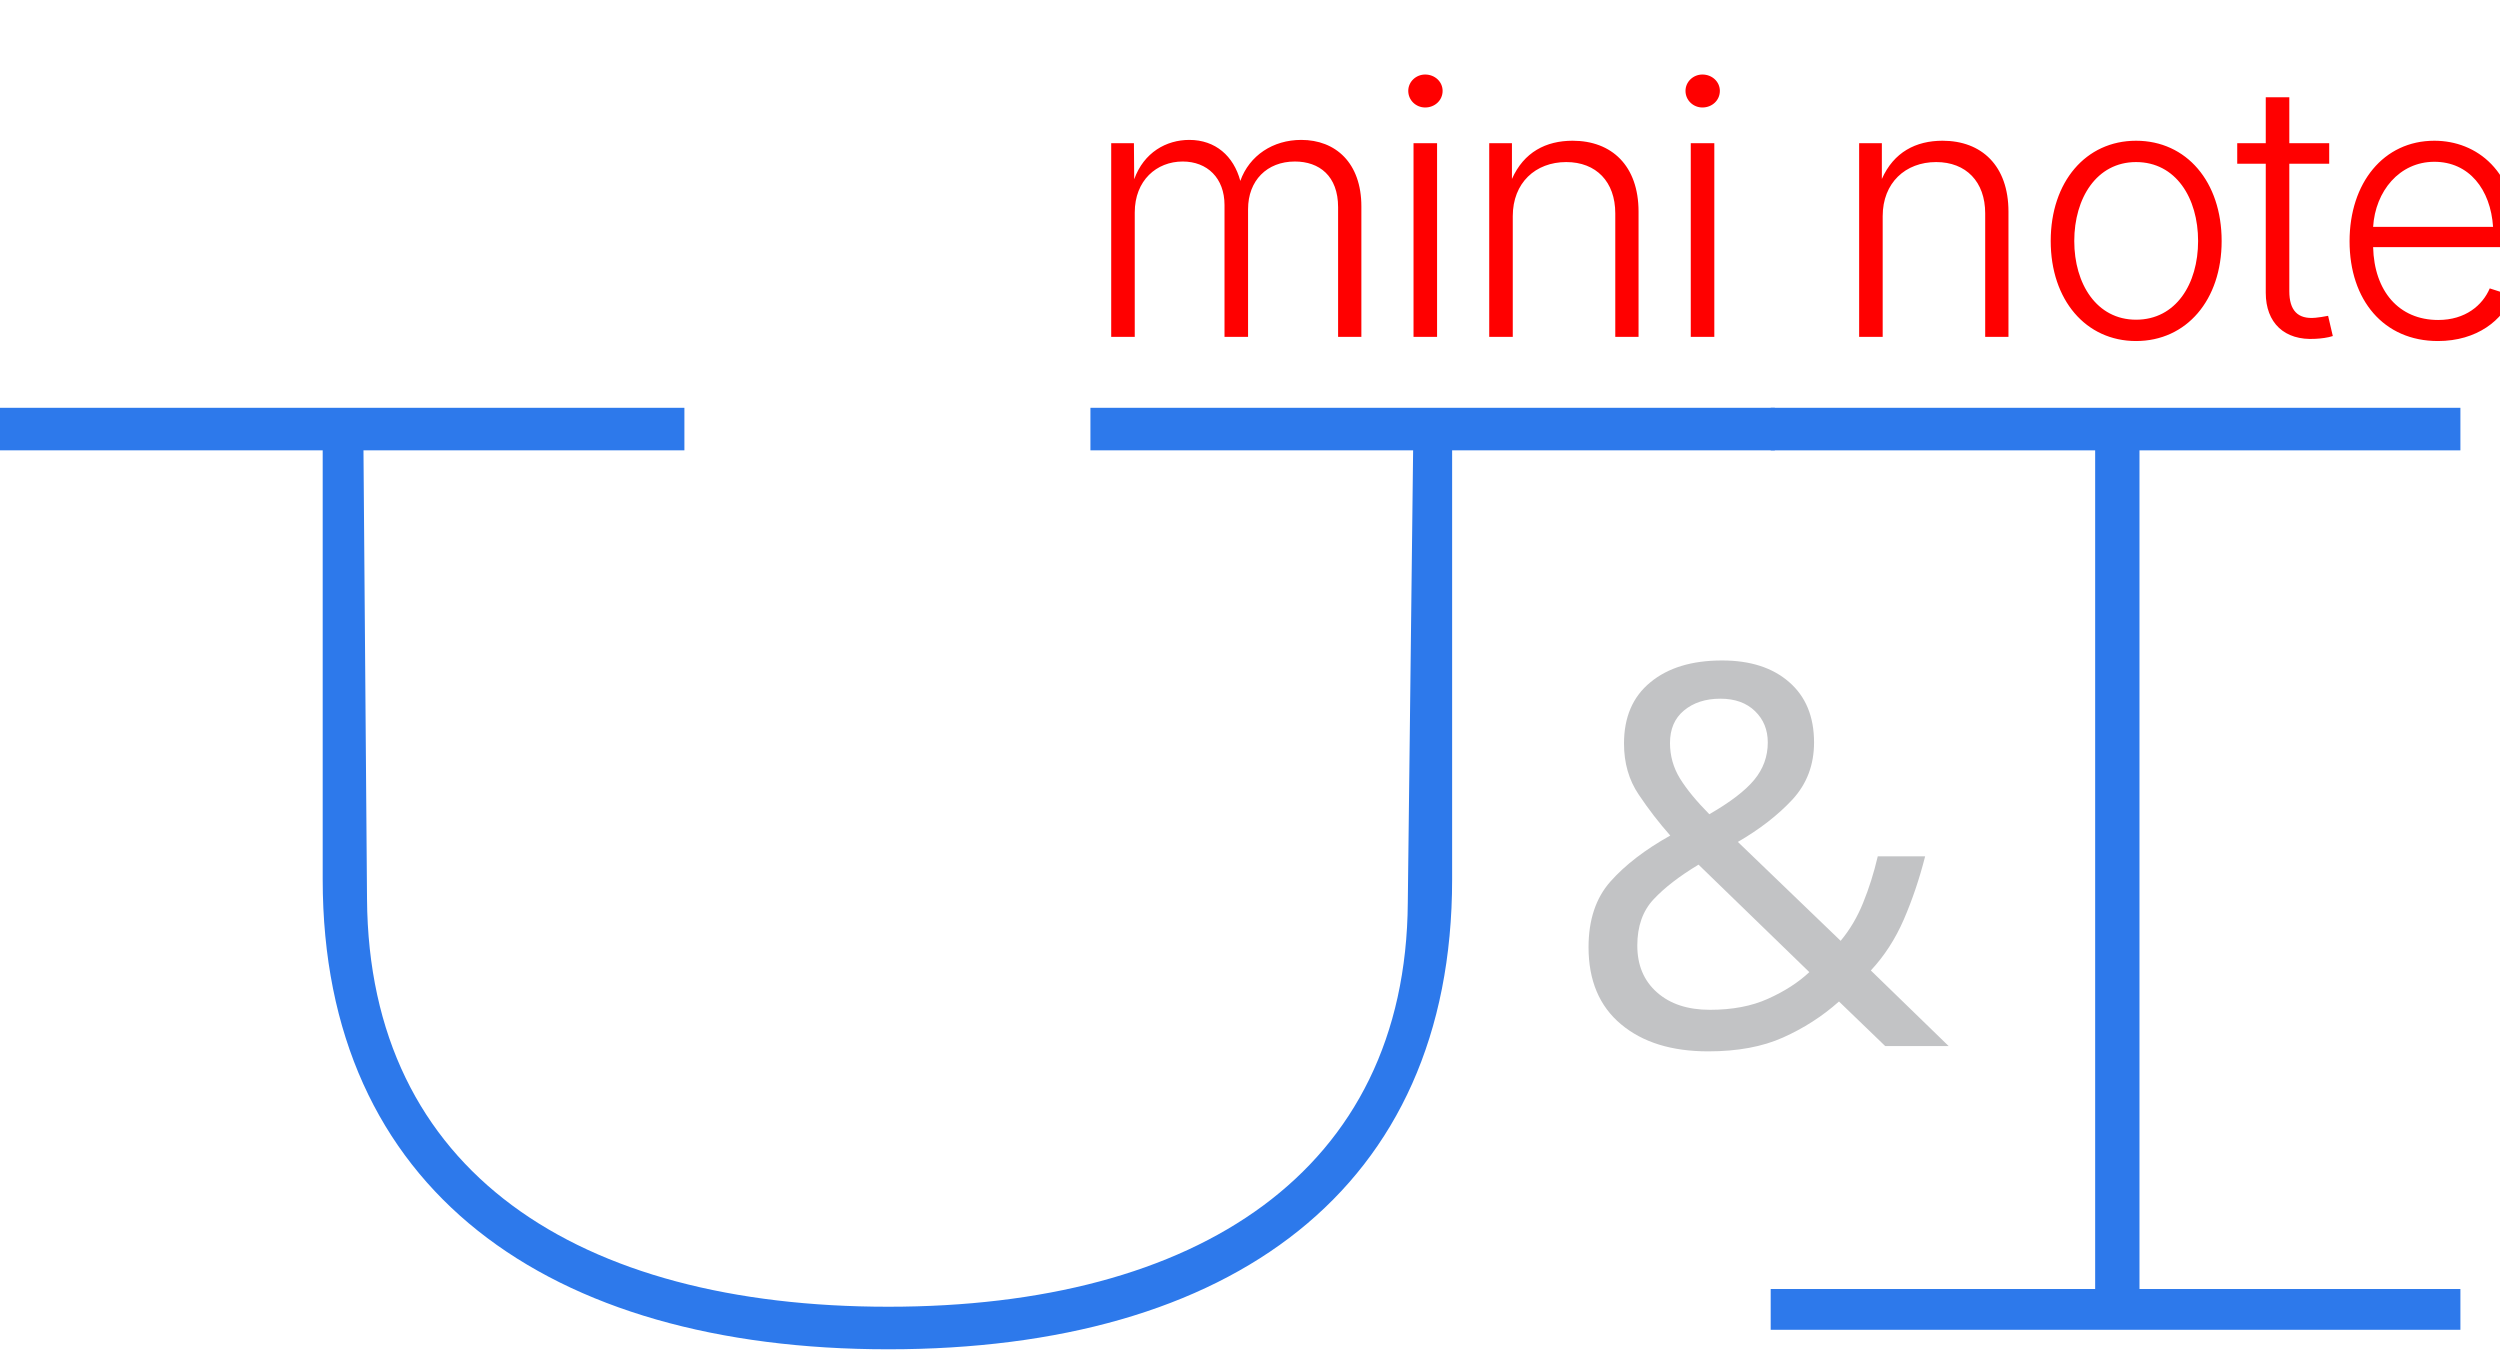
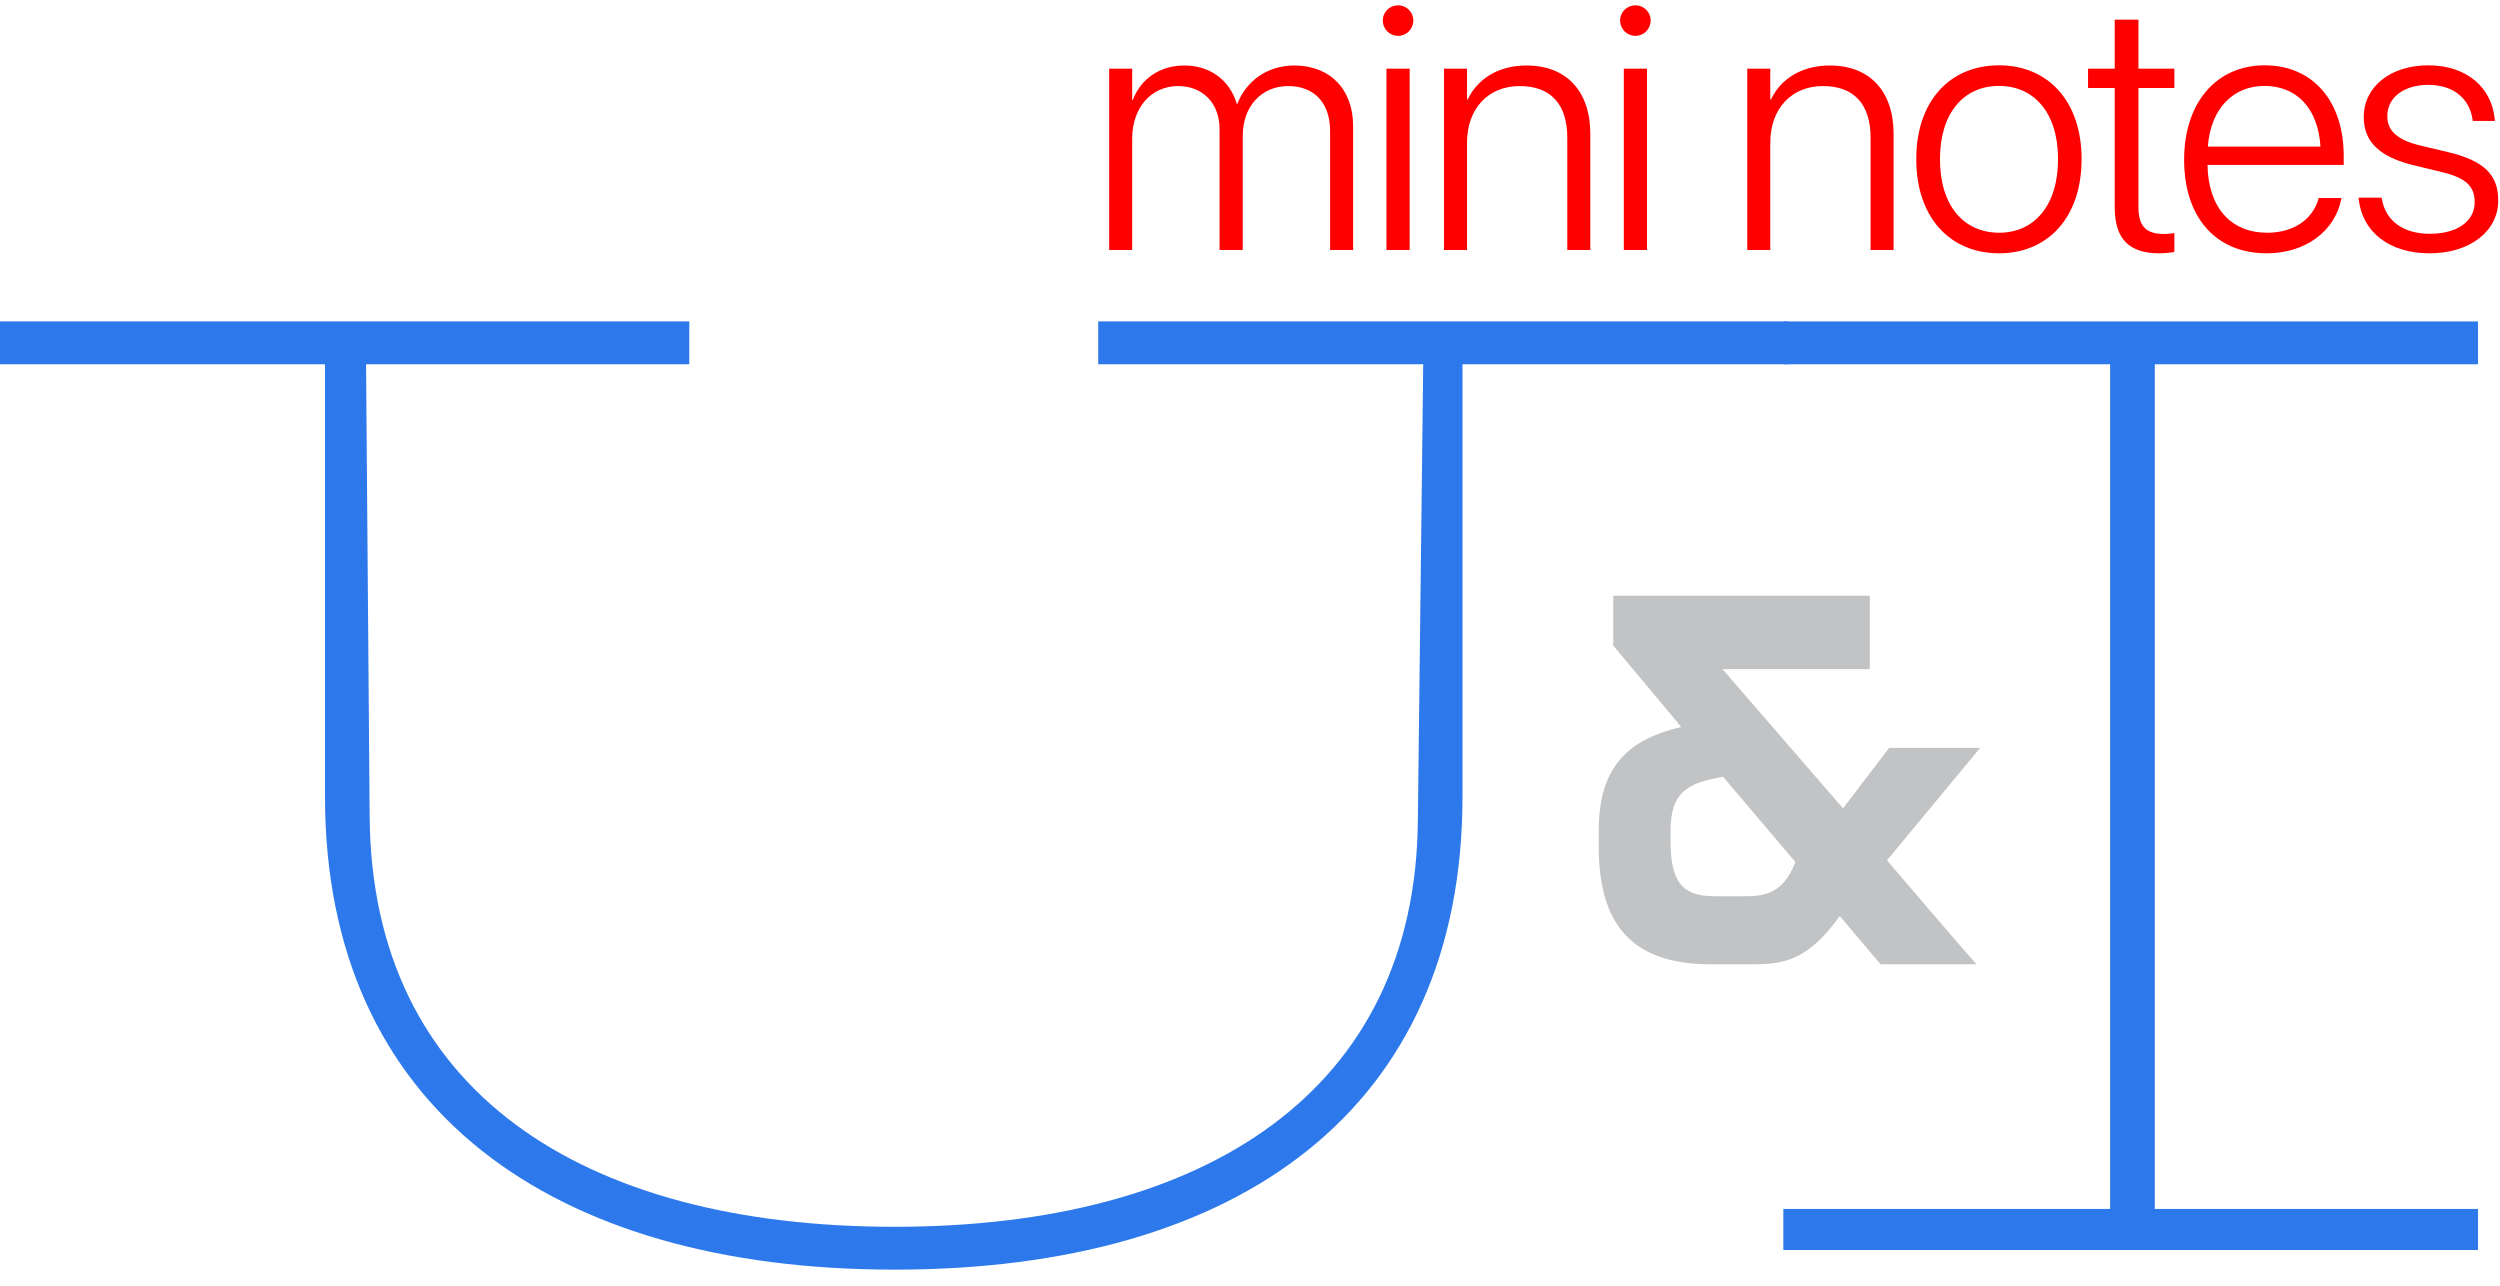
- <svg xmlns="http://www.w3.org/2000/svg" width="141px" height="77px" viewBox="0 0 141 77" version="1.1">
+ <svg xmlns="http://www.w3.org/2000/svg" width="140px" height="72px" viewBox="0 0 140 72" version="1.1">
  <g id="Logo" stroke="none" stroke-width="1" fill="none" fill-rule="evenodd">
-     <g transform="translate(-443, -159)" id="Logo-1">
-       <g transform="translate(443, 159)" id="Text">
-         <text id="&amp;" font-family="SuiGenerisRg-Regular, Sui Generis" font-size="30" font-weight="normal" fill="#C2C3C5">
-           <tspan x="88" y="59">&amp;</tspan>
-         </text>
-         <g id="UI" transform="translate(0, 23)" fill="#2D79EB" fill-rule="nonzero">
+     <g transform="translate(-443, -164)" fill-rule="nonzero" id="Logo-1">
+       <g transform="translate(443, 164.2988)" id="Text">
+         <g id="&amp;" transform="translate(89.53, 33.0612)" fill="#C2C3C5">
+           <path d="M21.15,20.64 C19.47,18.72 17.82,16.77 16.14,14.82 L21.36,8.52 L16.26,8.52 L13.68,11.91 L6.93,4.11 L15.18,4.11 L15.18,0 L0.81,0 L0.81,2.79 L4.62,7.35 C1.8,8.01 0,9.45 0,13.11 L0,14.07 C0,18.45 1.89,20.64 6.27,20.64 L8.61,20.64 C10.47,20.64 11.73,20.37 13.5,17.94 L15.78,20.64 L21.15,20.64 Z M11.01,14.91 C10.29,16.83 9.09,16.83 8.01,16.83 L6.48,16.83 C4.65,16.83 4.02,15.99 4.02,13.74 L4.02,13.2 C4.02,11.04 4.89,10.5 6.96,10.14 L11.01,14.91 Z" id="Shape" />
+         </g>
+         <g id="UI" transform="translate(0, 17.7012)" fill="#2D79EB">
          <path d="M100.1,0 L61.5,0 L61.5,2.4 L79.7,2.4 L79.4,27.9 C79.3,43.1 67.5,50.7 50.1,50.7 C32.6,50.7 20.8,43.1 20.7,27.7 L20.5,2.4 L38.6,2.4 L38.6,0 L0,0 L0,2.4 L18.2,2.4 L18.2,26.6 C18.2,44.1 30.9,53.1 50.1,53.1 C69.4,53.1 81.9,44.1 81.9,26.6 L81.9,2.4 L100.1,2.4 L100.1,0 Z" id="Path" />
          <polygon id="Path" points="138.767 2.4 138.767 0 99.867 0 99.867 2.4 118.167 2.4 118.167 49.7 99.867 49.7 99.867 52 138.767 52 138.767 49.7 120.667 49.7 120.667 2.4" />
        </g>
-         <text id="mini-notes" font-family="SFProDisplay-Light, SF Pro Display" font-size="20" font-weight="300" line-spacing="23" letter-spacing="-0.4" fill="#FF0000">
-           <tspan x="61" y="19">mini notes</tspan>
-         </text>
+         <g id="mini-notes" transform="translate(62.1133, 0)" fill="#FF0000">
+           <path d="M0,13.701 L1.289,13.701 L1.289,7.461 C1.289,5.723 2.363,4.521 3.857,4.521 C5.244,4.521 6.182,5.479 6.182,6.934 L6.182,13.701 L7.48,13.701 L7.48,7.305 C7.48,5.674 8.516,4.521 10.02,4.521 C11.494,4.521 12.373,5.469 12.373,7.051 L12.373,13.701 L13.662,13.701 L13.662,6.758 C13.662,4.697 12.363,3.369 10.371,3.369 C8.828,3.369 7.666,4.258 7.178,5.518 L7.148,5.518 C6.768,4.229 5.693,3.369 4.209,3.369 C2.783,3.369 1.748,4.17 1.328,5.293 L1.289,5.293 L1.289,3.545 L0,3.545 L0,13.701 Z" id="Path" />
+           <path d="M16.182,1.709 C16.651,1.709 17.032,1.328 17.032,0.85 C17.032,0.371 16.651,0 16.182,0 C15.704,0 15.323,0.371 15.323,0.85 C15.323,1.328 15.704,1.709 16.182,1.709 Z M15.528,13.701 L16.827,13.701 L16.827,3.545 L15.528,3.545 L15.528,13.701 Z" id="Shape" />
+           <path d="M18.751,13.701 L20.04,13.701 L20.04,7.686 C20.04,5.791 21.221,4.521 22.989,4.521 C24.718,4.521 25.655,5.527 25.655,7.412 L25.655,13.701 L26.944,13.701 L26.944,7.197 C26.944,4.814 25.616,3.369 23.37,3.369 C21.729,3.369 20.587,4.18 20.079,5.273 L20.04,5.273 L20.04,3.545 L18.751,3.545 L18.751,13.701 Z" id="Path" />
+           <path d="M29.474,1.709 C29.943,1.709 30.323,1.328 30.323,0.85 C30.323,0.371 29.943,0 29.474,0 C28.995,0 28.614,0.371 28.614,0.85 C28.614,1.328 28.995,1.709 29.474,1.709 Z M28.82,13.701 L30.118,13.701 L30.118,3.545 L28.82,3.545 L28.82,13.701 Z" id="Shape" />
+           <path d="M35.734,13.701 L37.023,13.701 L37.023,7.686 C37.023,5.791 38.205,4.521 39.973,4.521 C41.701,4.521 42.639,5.527 42.639,7.412 L42.639,13.701 L43.928,13.701 L43.928,7.197 C43.928,4.814 42.6,3.369 40.354,3.369 C38.713,3.369 37.57,4.18 37.062,5.273 L37.023,5.273 L37.023,3.545 L35.734,3.545 L35.734,13.701 Z" id="Path" />
+           <path d="M49.827,13.887 C52.59,13.887 54.455,11.855 54.455,8.623 L54.455,8.604 C54.455,5.371 52.58,3.359 49.827,3.359 C47.063,3.359 45.198,5.381 45.198,8.604 L45.198,8.623 C45.198,11.846 47.053,13.877 49.827,13.887 Z M49.836,12.734 C47.834,12.725 46.526,11.201 46.526,8.623 L46.526,8.604 C46.526,6.045 47.844,4.512 49.827,4.512 C51.809,4.512 53.137,6.035 53.137,8.604 L53.137,8.623 C53.137,11.191 51.819,12.734 49.836,12.734 Z" id="Shape" />
+           <path d="M58.802,13.887 C59.114,13.887 59.446,13.848 59.651,13.809 L59.651,12.754 C59.505,12.773 59.3,12.803 59.065,12.803 C58.118,12.803 57.639,12.422 57.639,11.299 L57.639,4.629 L59.651,4.629 L59.651,3.545 L57.639,3.545 L57.639,0.801 L56.311,0.801 L56.311,3.545 L54.817,3.545 L54.817,4.629 L56.311,4.629 L56.311,11.318 C56.311,13.096 57.132,13.887 58.802,13.887 Z" id="Path" />
+           <path d="M64.818,13.887 C67.015,13.887 68.636,12.627 68.987,10.889 L69.007,10.791 L67.728,10.791 L67.708,10.879 C67.376,11.982 66.341,12.734 64.847,12.734 C62.845,12.734 61.546,11.357 61.507,8.936 L69.134,8.936 L69.134,8.428 C69.134,5.391 67.425,3.359 64.71,3.359 C61.995,3.359 60.198,5.459 60.198,8.643 L60.198,8.652 C60.198,11.865 61.966,13.887 64.818,13.887 Z M64.7,4.512 C66.439,4.512 67.689,5.693 67.835,7.91 L61.527,7.91 C61.683,5.752 62.972,4.512 64.7,4.512 Z" id="Shape" />
+           <path d="M73.949,13.887 C76.175,13.887 77.787,12.666 77.787,10.938 L77.787,10.928 C77.787,9.502 77.015,8.711 74.994,8.223 L73.461,7.861 C72.123,7.539 71.576,7.021 71.576,6.211 L71.576,6.201 C71.576,5.166 72.494,4.453 73.871,4.453 C75.287,4.453 76.185,5.225 76.351,6.406 L76.361,6.475 L77.601,6.475 L77.591,6.367 C77.425,4.619 76.039,3.359 73.871,3.359 C71.752,3.359 70.257,4.561 70.257,6.25 L70.257,6.26 C70.257,7.666 71.175,8.506 73.089,8.965 L74.623,9.336 C75.98,9.658 76.468,10.137 76.468,11.016 L76.468,11.025 C76.468,12.09 75.492,12.793 73.959,12.793 C72.425,12.793 71.478,12.031 71.273,10.859 L71.254,10.771 L69.964,10.771 L69.974,10.859 C70.17,12.656 71.644,13.887 73.949,13.887 Z" id="Path" />
+         </g>
      </g>
    </g>
  </g>
</svg>
